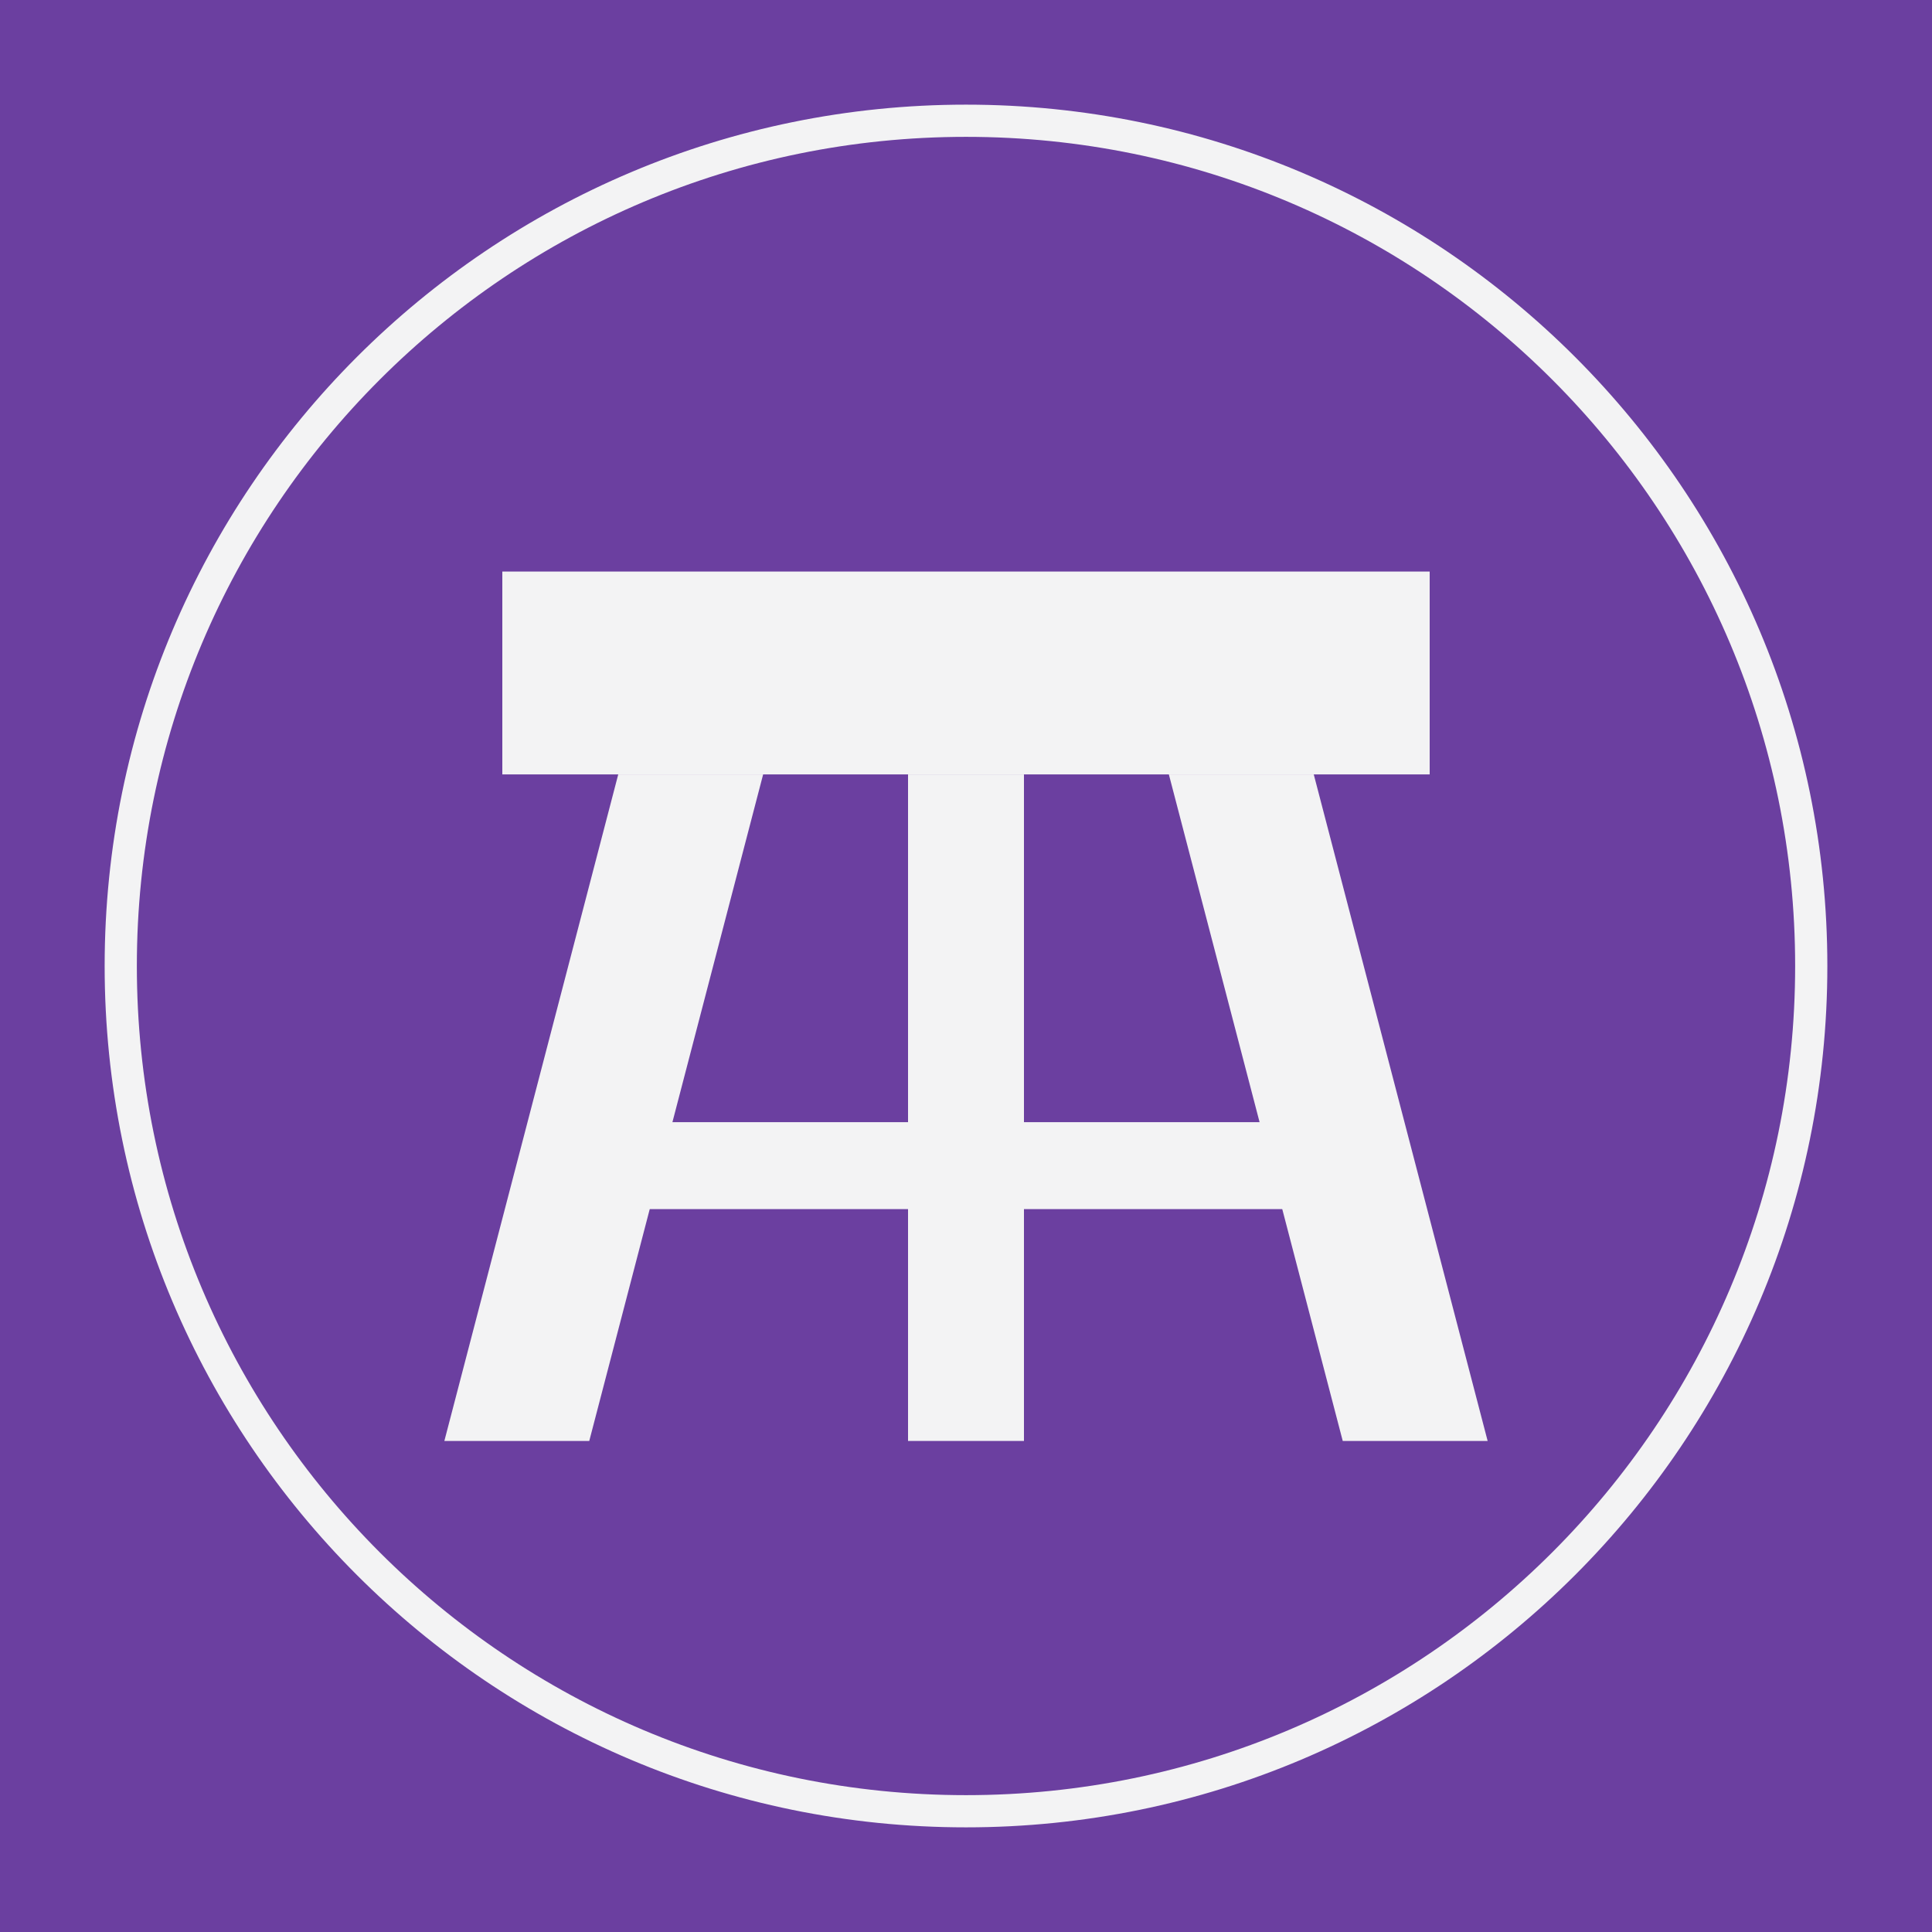
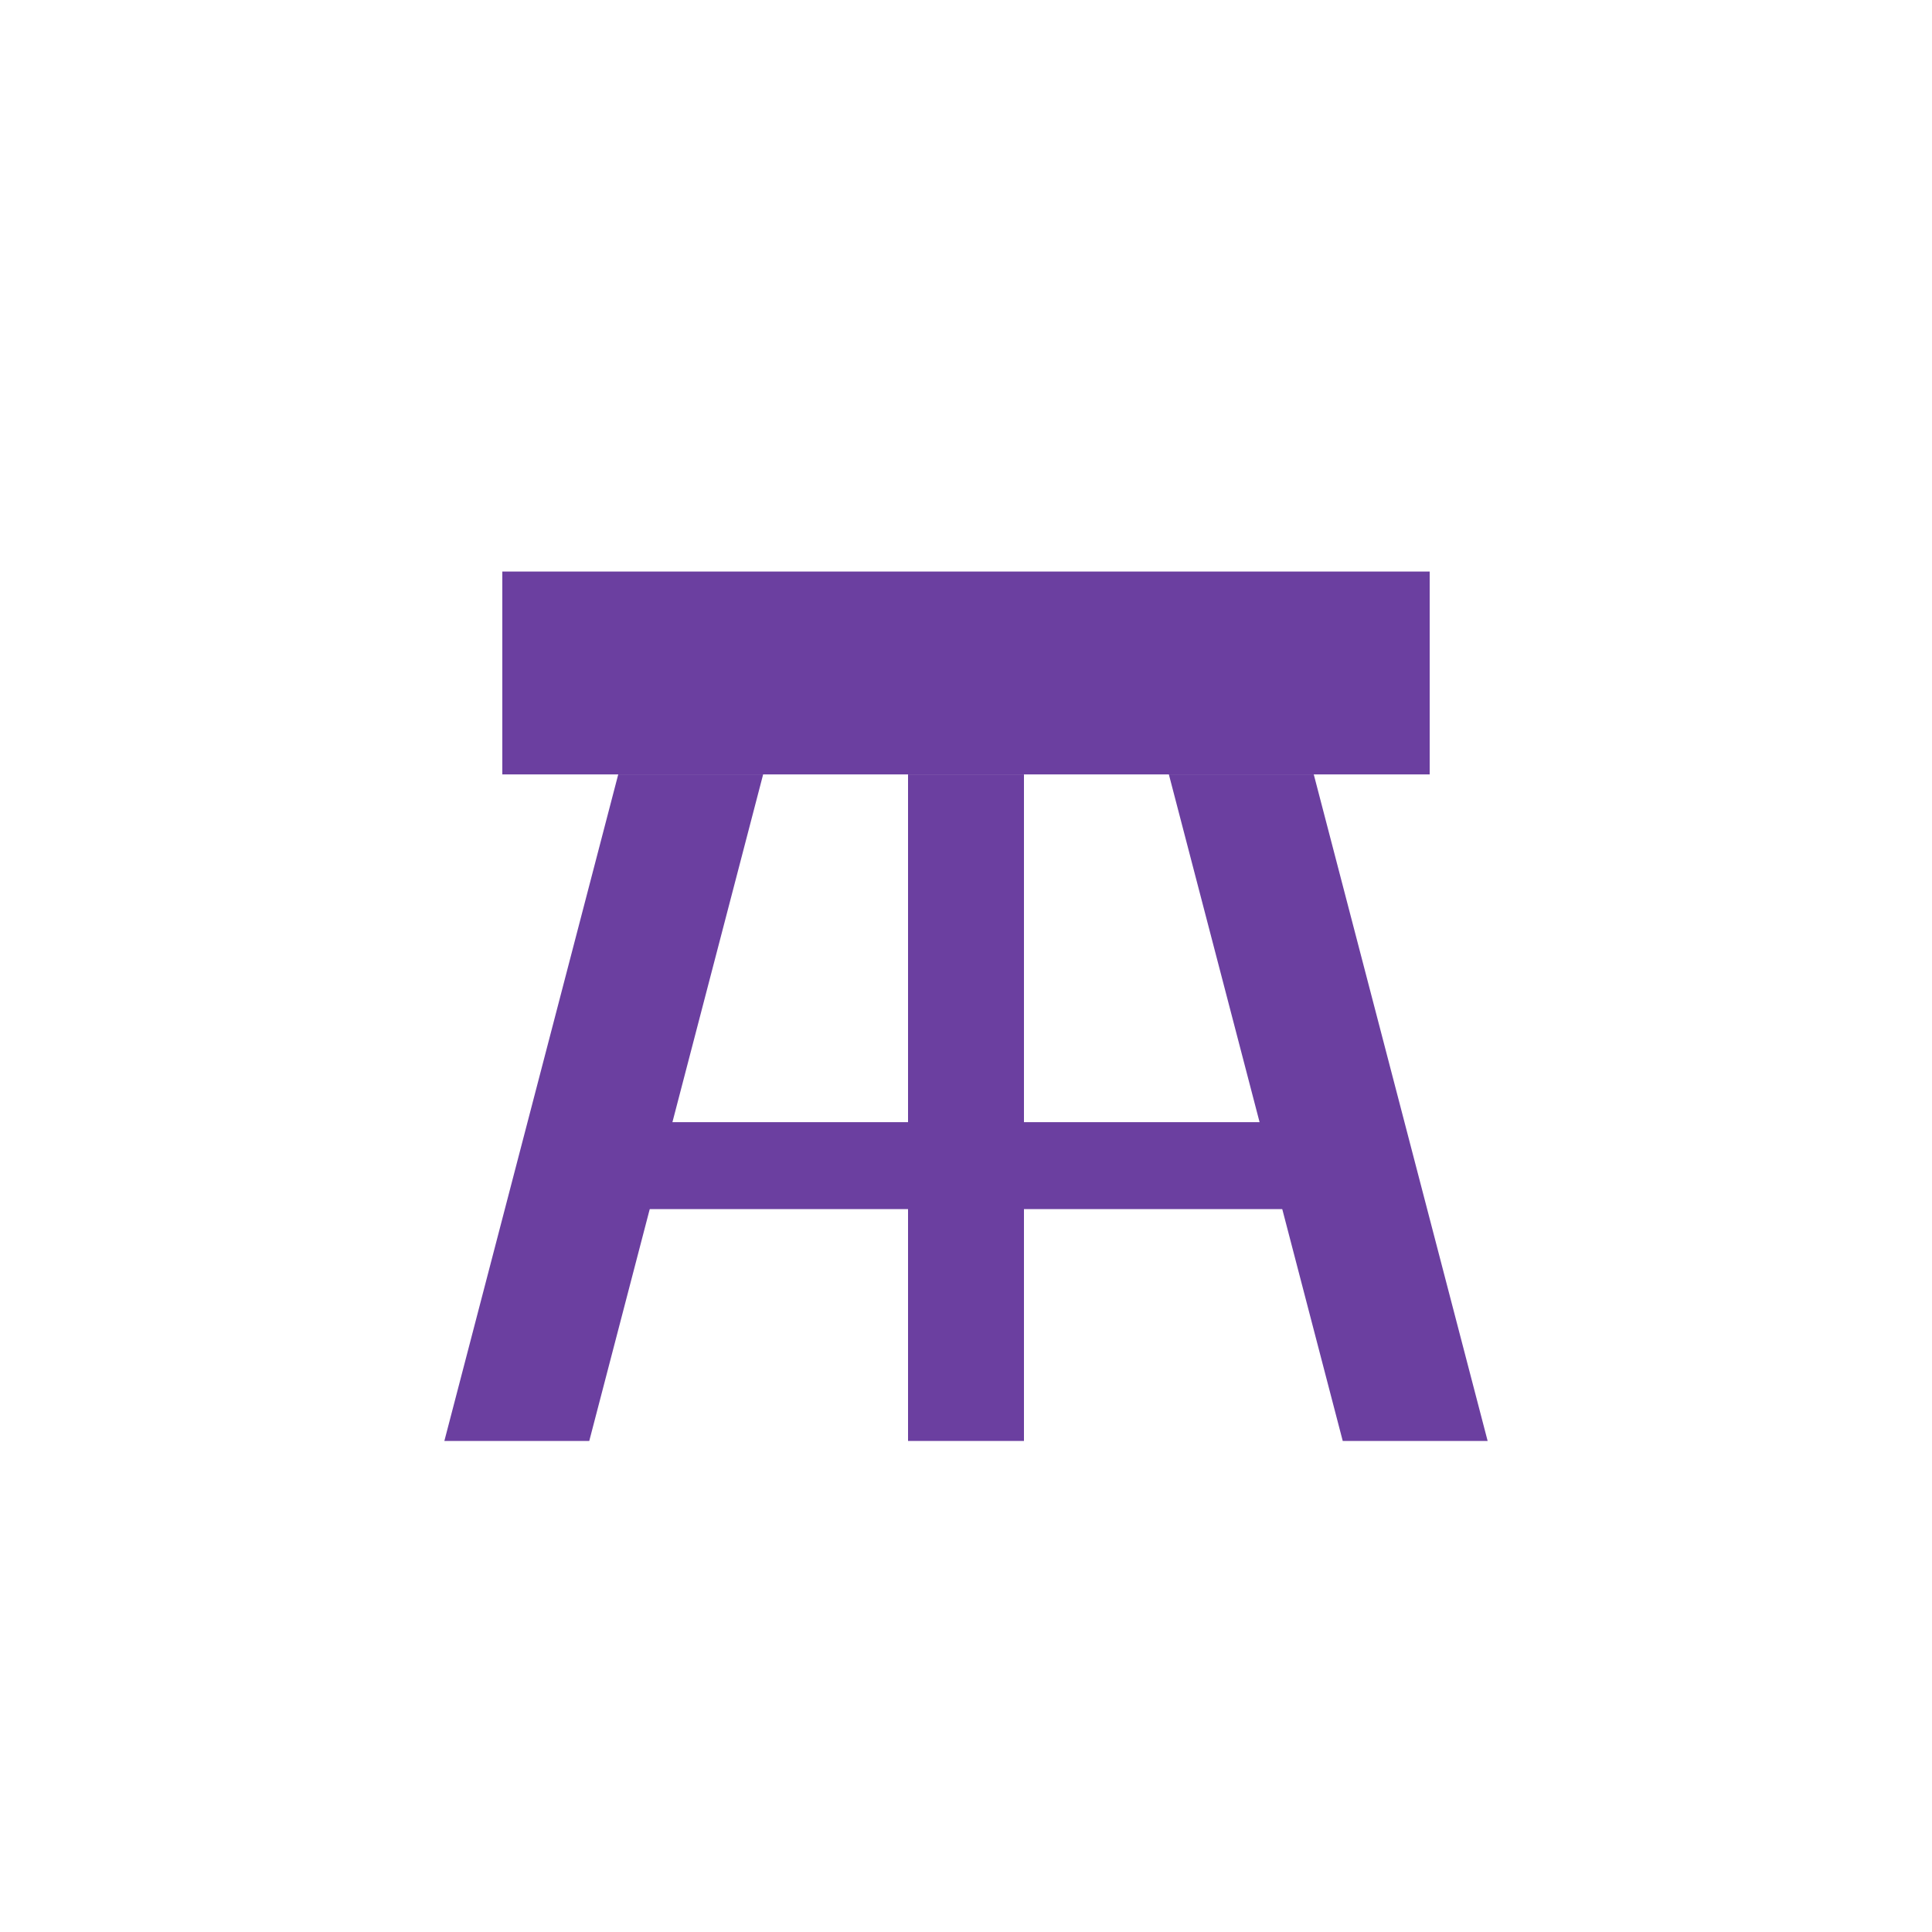
<svg xmlns="http://www.w3.org/2000/svg" viewBox="0 0 48 48">
-   <rect width="48" height="48" fill="#6b3fa0" />
-   <circle cx="24" cy="24" r="21" fill="none" stroke="#f3f3f4" stroke-width="0.8" />
-   <g fill="#f3f3f4" transform="translate(24 25) scale(0.72) translate(-24 -25)">
+   <g fill="#6b3fa0" transform="translate(24 25) scale(0.72) translate(-24 -25)">
    <rect x="8" y="10" width="32" height="7" />
    <rect x="11" y="29" width="26" height="3" />
    <path d="M12 17h5l-6 23H6zM31 17h5l6 23h-5z" />
    <rect x="22" y="17" width="4" height="23" />
  </g>
</svg>
